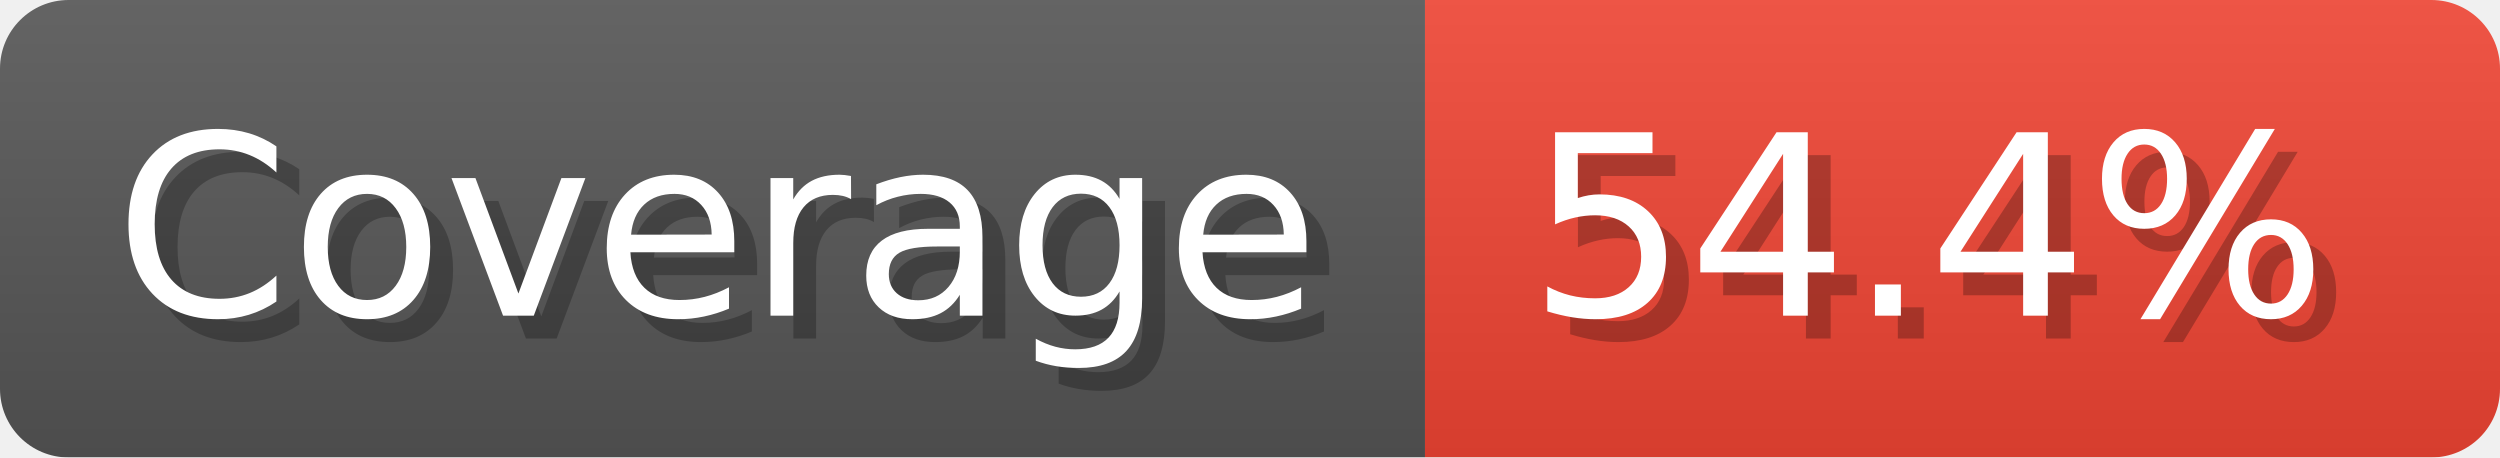
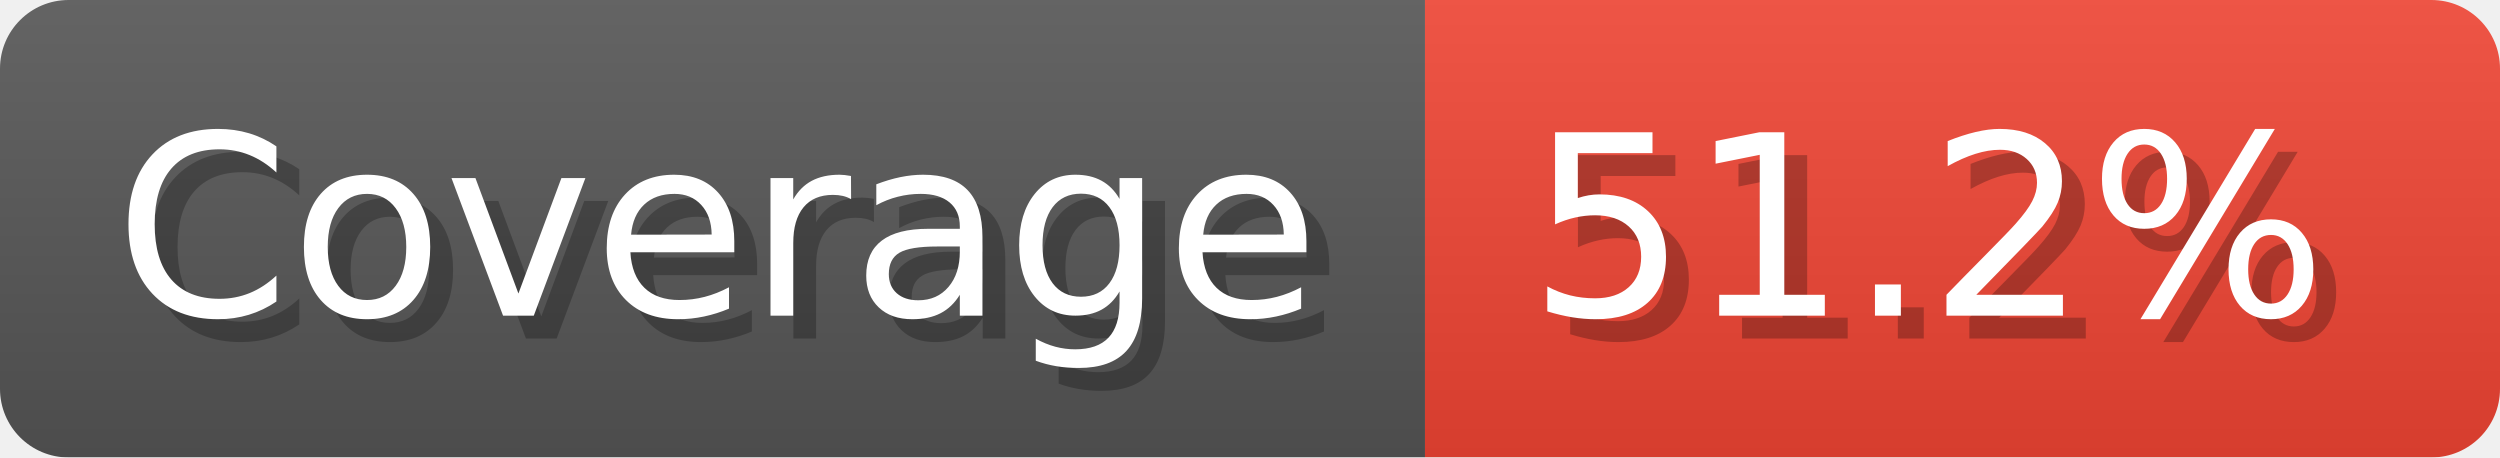
- <svg xmlns="http://www.w3.org/2000/svg" width="109.3" height="20" viewBox="0 0 1093 200" role="img" aria-label="Coverage: 54.4%">
+ <svg xmlns="http://www.w3.org/2000/svg" width="109.3" height="20" viewBox="0 0 1093 200" role="img" aria-label="Coverage: 51.2%">
  <linearGradient id="a" x2="0" y2="100%">
    <stop offset="0" stop-opacity=".1" stop-color="#EEE" />
    <stop offset="1" stop-opacity=".1" />
  </linearGradient>
  <mask id="m">
    <rect width="1093" height="200" rx="30" fill="#FFF" />
  </mask>
  <g mask="url(#m)">
    <rect width="623" height="200" fill="#555" />
    <rect width="470" height="200" fill="#E43" x="623" />
    <rect width="1093" height="200" fill="url(#a)" />
  </g>
  <g aria-hidden="true" fill="#fff" text-anchor="start" font-family="Verdana,DejaVu Sans,sans-serif" font-size="110">
    <text x="60" y="148" textLength="523" fill="#000" opacity="0.25">Coverage</text>
    <text x="50" y="138" textLength="523">Coverage</text>
-     <text x="678" y="148" textLength="370" fill="#000" opacity="0.25">54.4%</text>
-     <text x="668" y="138" textLength="370">54.4%</text>
+     <text x="678" y="148" textLength="370" fill="#000" opacity="0.25">51.2%</text>
+     <text x="668" y="138" textLength="370">51.2%</text>
  </g>
</svg>
